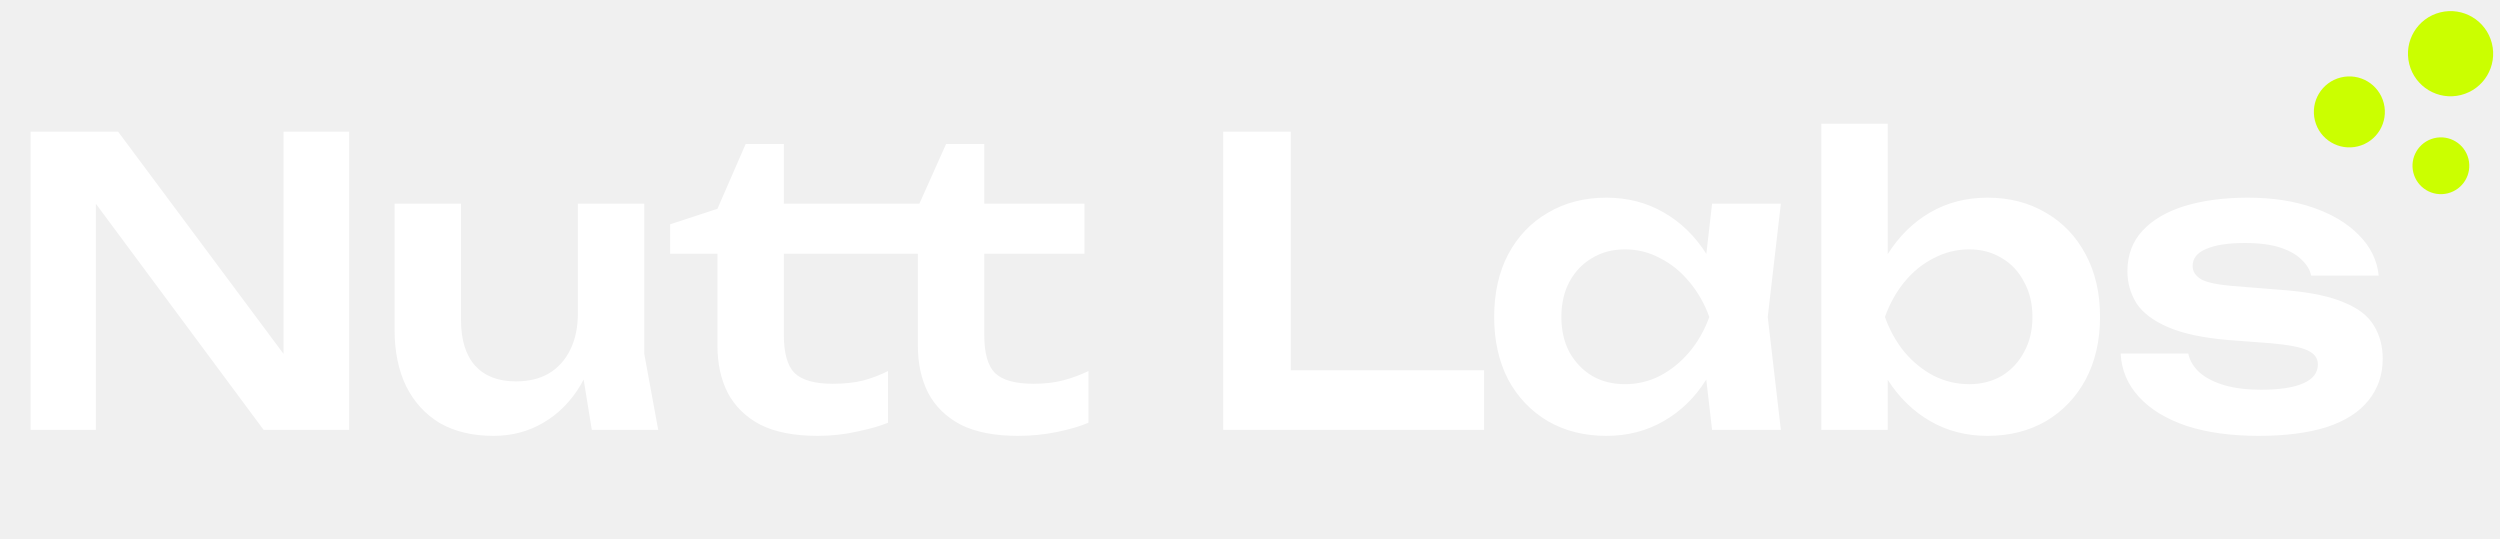
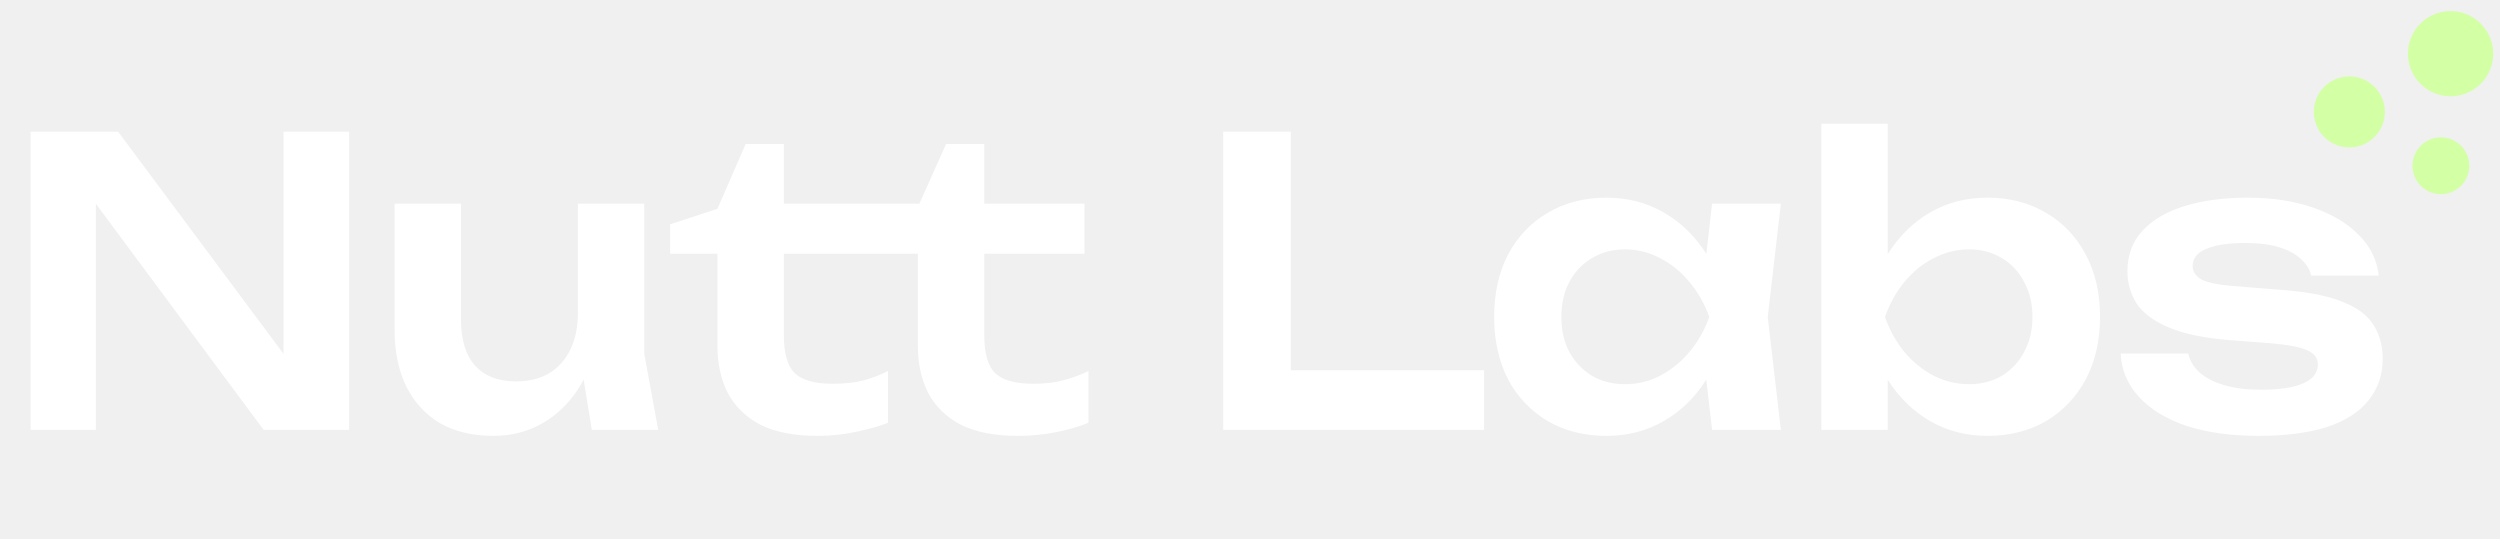
<svg xmlns="http://www.w3.org/2000/svg" width="167" height="36" viewBox="0 0 167 36" fill="none">
+   <path d="M157.514 9.775C158.784 9.457 159.556 8.169 159.238 6.899C158.919 5.628 157.632 4.857 156.361 5.176C155.091 5.494 154.319 6.782 154.637 8.053C154.955 9.323 156.243 10.094 157.514 9.775Z" fill="#D3FFA5" />
  <path d="M20.507 25.742L18.939 25.981V8.795H23.322V28.717H17.611L4.861 11.531L6.402 11.292V28.717H2.045V8.795H7.889L20.507 25.742ZM32.972 29.116C31.573 29.116 30.377 28.832 29.386 28.266C28.412 27.681 27.659 26.858 27.128 25.795C26.614 24.733 26.358 23.476 26.358 22.023V13.603H30.794V21.359C30.794 22.705 31.112 23.732 31.75 24.441C32.387 25.131 33.291 25.477 34.459 25.477C35.327 25.477 36.062 25.299 36.664 24.945C37.284 24.573 37.762 24.042 38.098 23.352C38.435 22.661 38.603 21.855 38.603 20.934L40.038 21.705C39.86 23.263 39.444 24.6 38.789 25.716C38.134 26.814 37.301 27.655 36.292 28.239C35.3 28.823 34.194 29.116 32.972 29.116ZM39.533 28.717L38.603 22.98V13.603H43.039V23.644L43.969 28.717H39.533ZM44.764 16.95V14.984L47.925 13.948L49.811 9.618H52.361V13.603H59.055V16.95H52.361V22.369C52.361 23.591 52.6 24.441 53.078 24.919C53.574 25.397 54.424 25.636 55.628 25.636C56.39 25.636 57.062 25.565 57.647 25.423C58.231 25.264 58.789 25.052 59.32 24.786V28.239C58.807 28.452 58.125 28.646 57.275 28.823C56.425 29.018 55.54 29.116 54.619 29.116C53.06 29.116 51.785 28.868 50.794 28.372C49.82 27.858 49.094 27.15 48.615 26.247C48.155 25.344 47.925 24.29 47.925 23.086V16.95H44.764ZM58.152 16.95V13.603H63.252L60.489 15.675L63.199 9.618H65.749V13.603H72.442V16.95H65.749V22.369C65.749 23.591 65.988 24.441 66.466 24.919C66.962 25.397 67.82 25.636 69.042 25.636C69.804 25.636 70.477 25.556 71.061 25.397C71.646 25.238 72.195 25.034 72.708 24.786V28.239C72.177 28.469 71.486 28.673 70.636 28.85C69.786 29.027 68.91 29.116 68.007 29.116C66.448 29.116 65.173 28.868 64.181 28.372C63.207 27.858 62.481 27.15 62.003 26.247C61.543 25.344 61.313 24.29 61.313 23.086V16.95H58.152ZM86.225 8.795V26.725L84.18 24.733H99.135V28.717H81.71V8.795H86.225ZM114.367 28.717L113.729 23.192L114.446 21.173L113.729 19.181L114.367 13.603H118.962L118.085 21.173L118.962 28.717H114.367ZM115.535 21.173C115.252 22.767 114.73 24.166 113.968 25.37C113.224 26.557 112.277 27.478 111.126 28.133C109.993 28.788 108.718 29.116 107.301 29.116C105.831 29.116 104.529 28.788 103.396 28.133C102.263 27.46 101.377 26.53 100.74 25.344C100.12 24.14 99.81 22.749 99.81 21.173C99.81 19.58 100.12 18.189 100.74 17.003C101.377 15.799 102.263 14.869 103.396 14.214C104.529 13.541 105.831 13.204 107.301 13.204C108.718 13.204 109.993 13.532 111.126 14.187C112.277 14.842 113.233 15.772 113.995 16.976C114.756 18.163 115.27 19.562 115.535 21.173ZM104.299 21.173C104.299 22.059 104.476 22.838 104.83 23.511C105.202 24.184 105.707 24.715 106.345 25.105C106.982 25.477 107.717 25.663 108.549 25.663C109.382 25.663 110.161 25.477 110.887 25.105C111.631 24.715 112.286 24.184 112.853 23.511C113.419 22.838 113.862 22.059 114.181 21.173C113.862 20.288 113.419 19.509 112.853 18.836C112.286 18.145 111.631 17.614 110.887 17.242C110.161 16.852 109.382 16.658 108.549 16.658C107.717 16.658 106.982 16.852 106.345 17.242C105.707 17.614 105.202 18.145 104.83 18.836C104.476 19.509 104.299 20.288 104.299 21.173ZM121.663 8.264H126.099V18.411L125.488 19.606V22.9L126.099 24.122V28.717H121.663V8.264ZM124.531 21.173C124.815 19.562 125.337 18.163 126.099 16.976C126.86 15.772 127.807 14.842 128.941 14.187C130.074 13.532 131.349 13.204 132.766 13.204C134.236 13.204 135.537 13.541 136.671 14.214C137.804 14.869 138.689 15.799 139.327 17.003C139.964 18.189 140.283 19.58 140.283 21.173C140.283 22.749 139.964 24.14 139.327 25.344C138.689 26.53 137.804 27.46 136.671 28.133C135.537 28.788 134.236 29.116 132.766 29.116C131.349 29.116 130.074 28.788 128.941 28.133C127.807 27.478 126.86 26.557 126.099 25.37C125.355 24.166 124.832 22.767 124.531 21.173ZM135.767 21.173C135.767 20.288 135.582 19.509 135.21 18.836C134.855 18.145 134.36 17.614 133.722 17.242C133.085 16.852 132.359 16.658 131.544 16.658C130.712 16.658 129.924 16.852 129.18 17.242C128.436 17.614 127.781 18.145 127.214 18.836C126.665 19.509 126.231 20.288 125.913 21.173C126.231 22.059 126.665 22.838 127.214 23.511C127.781 24.184 128.436 24.715 129.18 25.105C129.924 25.477 130.712 25.663 131.544 25.663C132.359 25.663 133.085 25.477 133.722 25.105C134.36 24.715 134.855 24.184 135.21 23.511C135.582 22.838 135.767 22.059 135.767 21.173ZM159.165 23.962C159.165 25.043 158.846 25.972 158.209 26.752C157.589 27.531 156.659 28.124 155.42 28.531C154.18 28.921 152.666 29.116 150.877 29.116C149.036 29.116 147.433 28.894 146.069 28.452C144.706 27.991 143.643 27.345 142.882 26.512C142.12 25.68 141.713 24.715 141.66 23.617H146.176C146.282 24.113 146.547 24.547 146.972 24.919C147.397 25.273 147.946 25.547 148.619 25.742C149.31 25.937 150.107 26.034 151.01 26.034C152.267 26.034 153.215 25.893 153.852 25.609C154.508 25.326 154.835 24.901 154.835 24.334C154.835 23.927 154.605 23.617 154.145 23.405C153.702 23.192 152.878 23.033 151.674 22.927L148.858 22.714C147.176 22.572 145.839 22.289 144.847 21.864C143.856 21.439 143.147 20.908 142.722 20.27C142.315 19.615 142.111 18.898 142.111 18.119C142.111 17.038 142.448 16.135 143.121 15.409C143.794 14.683 144.732 14.134 145.937 13.762C147.158 13.39 148.566 13.204 150.16 13.204C151.789 13.204 153.241 13.426 154.516 13.868C155.791 14.311 156.81 14.922 157.571 15.701C158.35 16.481 158.793 17.384 158.899 18.411H154.384C154.313 18.039 154.109 17.694 153.773 17.375C153.454 17.038 152.985 16.764 152.365 16.551C151.745 16.339 150.939 16.233 149.948 16.233C148.832 16.233 147.973 16.366 147.371 16.631C146.769 16.879 146.468 17.26 146.468 17.773C146.468 18.128 146.654 18.42 147.026 18.65C147.397 18.862 148.088 19.013 149.098 19.101L152.763 19.394C154.392 19.535 155.676 19.81 156.615 20.217C157.553 20.607 158.209 21.12 158.581 21.758C158.97 22.395 159.165 23.13 159.165 23.962Z" fill="white" />
-   <path d="M157.514 9.775C158.784 9.457 159.556 8.169 159.238 6.899C158.919 5.628 157.632 4.857 156.361 5.176C155.091 5.494 154.319 6.782 154.637 8.053C154.955 9.323 156.243 10.094 157.514 9.775Z" fill="#CBFF00" />
-   <path d="M163.513 12.913C164.53 12.659 165.147 11.628 164.892 10.612C164.638 9.596 163.607 8.978 162.591 9.233C161.575 9.488 160.957 10.518 161.212 11.534C161.467 12.551 162.497 13.168 163.513 12.913Z" fill="#CBFF00" />
-   <path d="M164.389 6.347C165.914 5.965 166.84 4.42 166.458 2.895C166.076 1.371 164.53 0.445 163.006 0.827C161.481 1.209 160.555 2.755 160.938 4.279C161.32 5.803 162.865 6.729 164.389 6.347Z" fill="#CBFF00" />
+   <path d="M163.513 12.913C164.53 12.659 165.147 11.628 164.892 10.612C164.638 9.596 163.607 8.978 162.591 9.233C161.575 9.488 160.957 10.518 161.212 11.534C161.467 12.551 162.497 13.168 163.513 12.913Z" fill="#D3FFA5" />
+   <path d="M164.389 6.347C165.914 5.965 166.84 4.42 166.458 2.895C166.076 1.371 164.53 0.445 163.006 0.827C161.481 1.209 160.555 2.755 160.938 4.279C161.32 5.803 162.865 6.729 164.389 6.347Z" fill="#D3FFA5" />
</svg>
